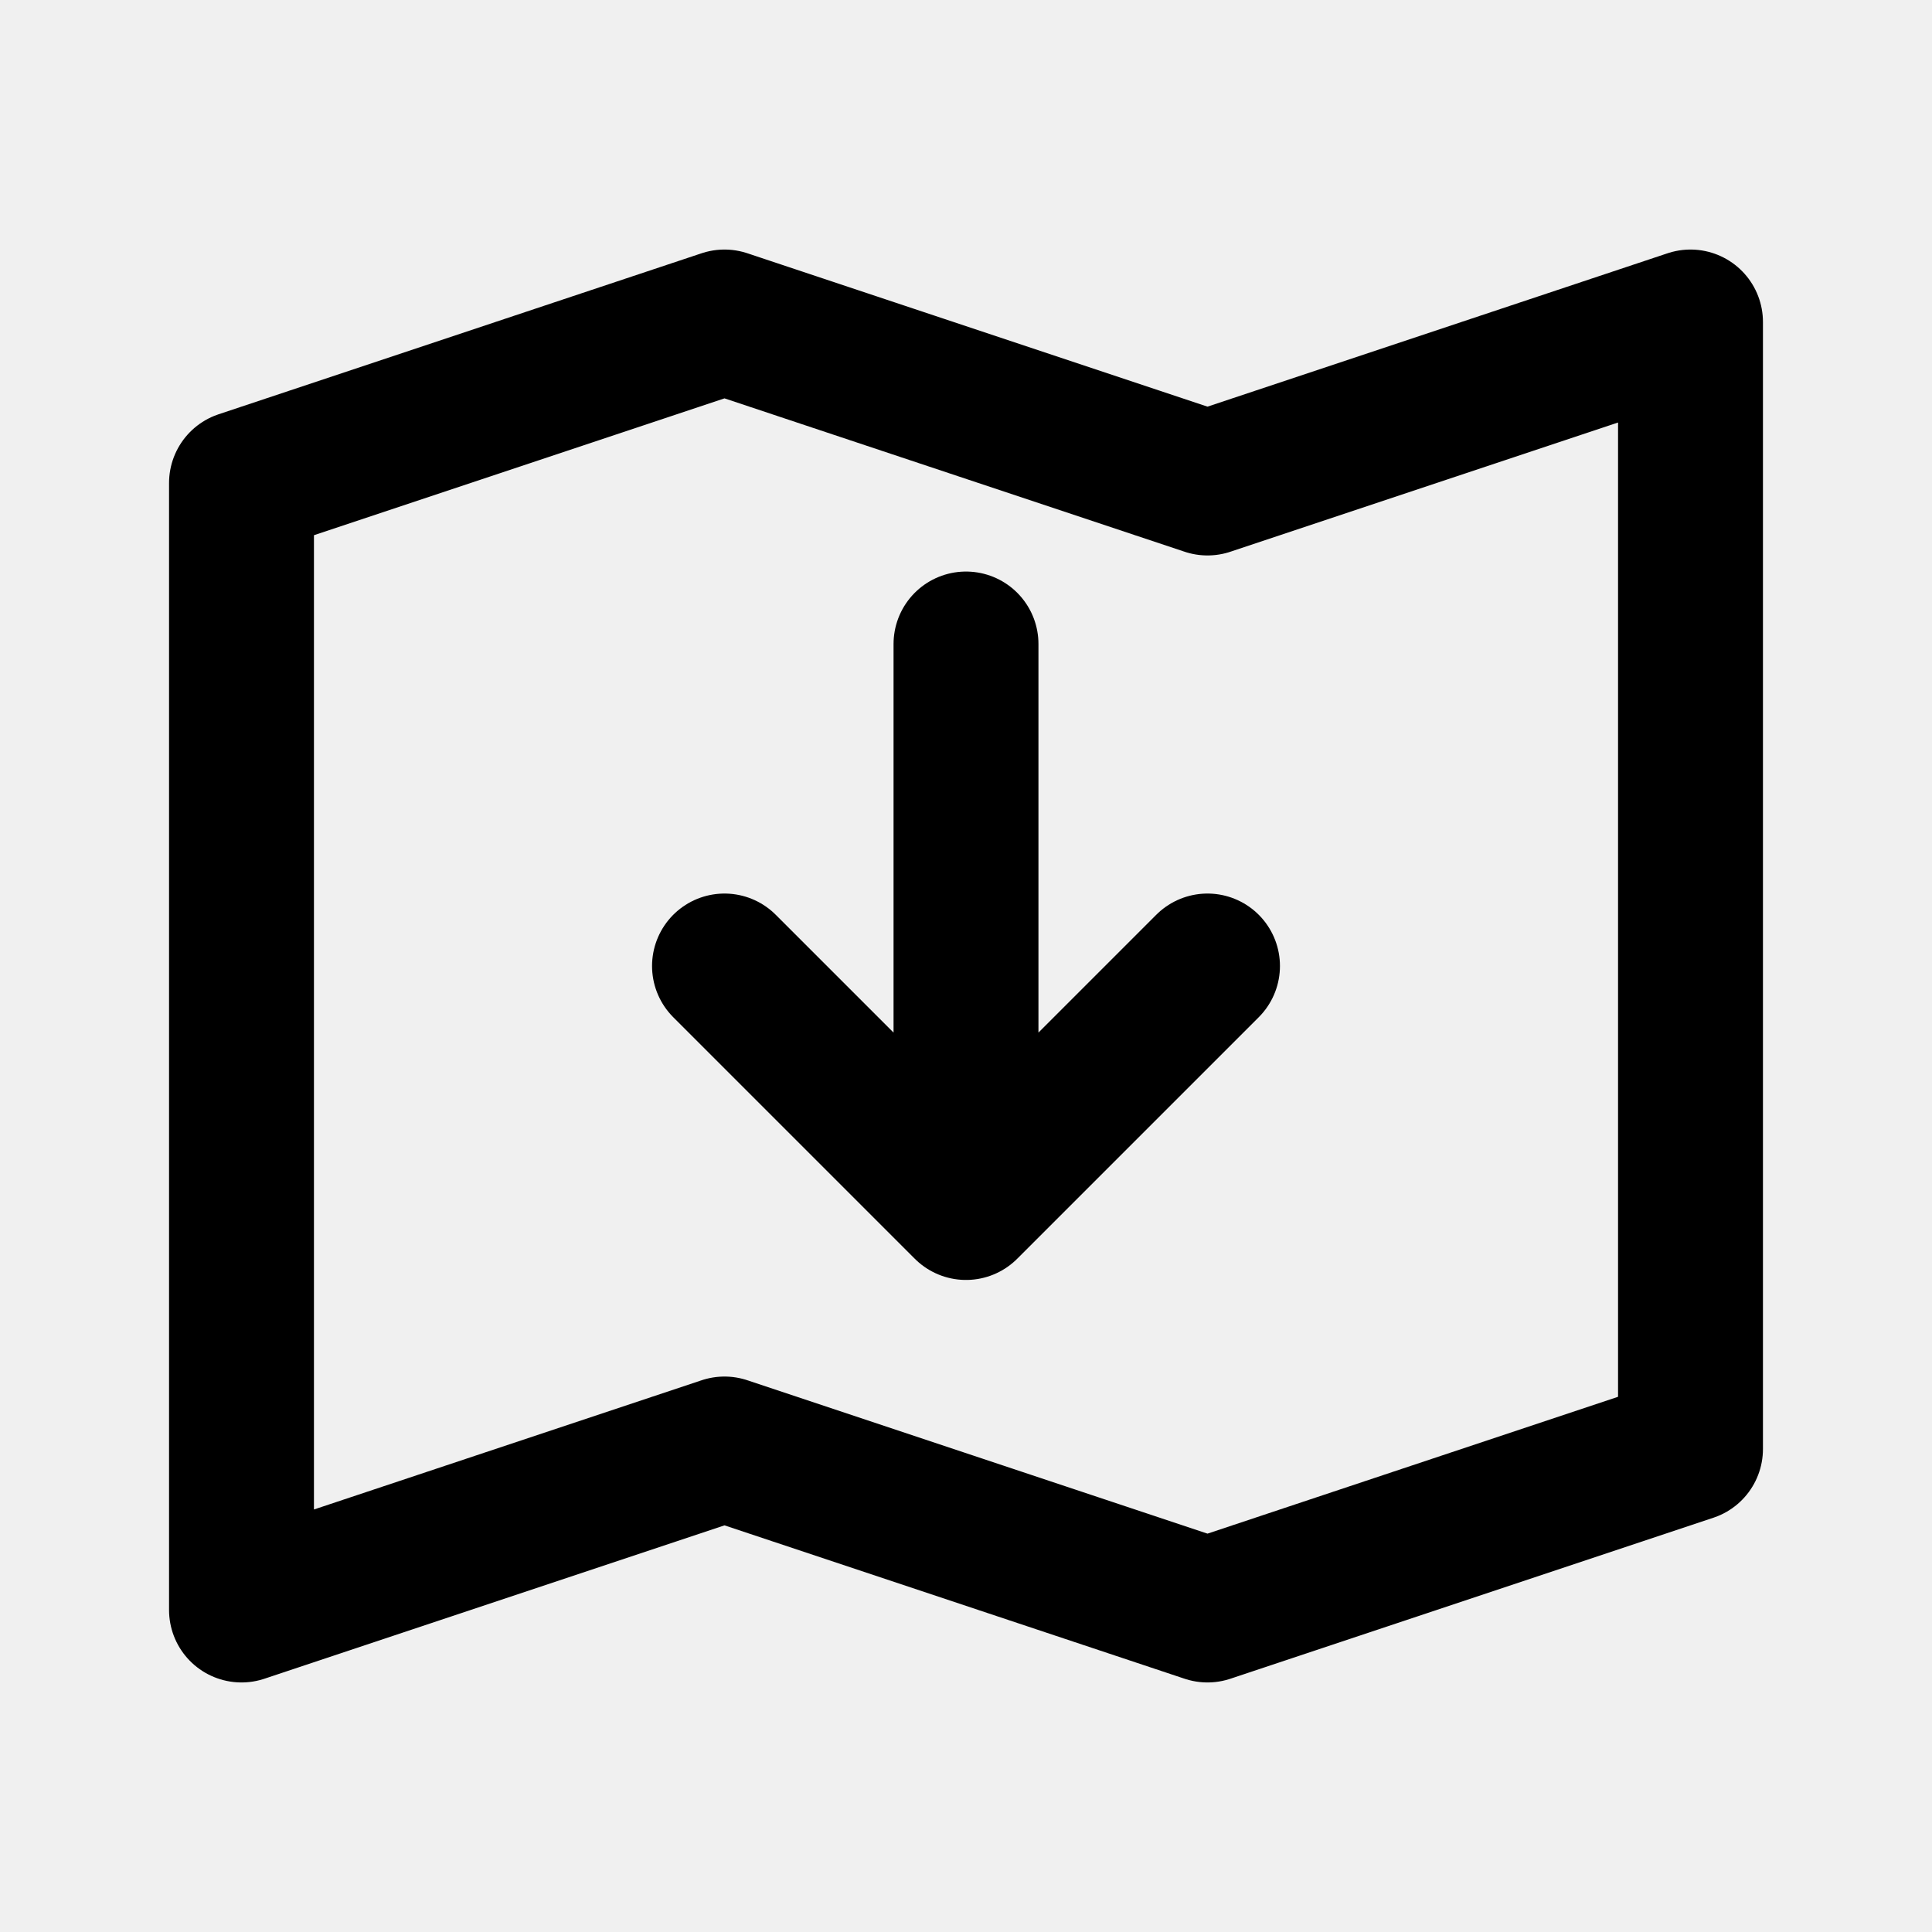
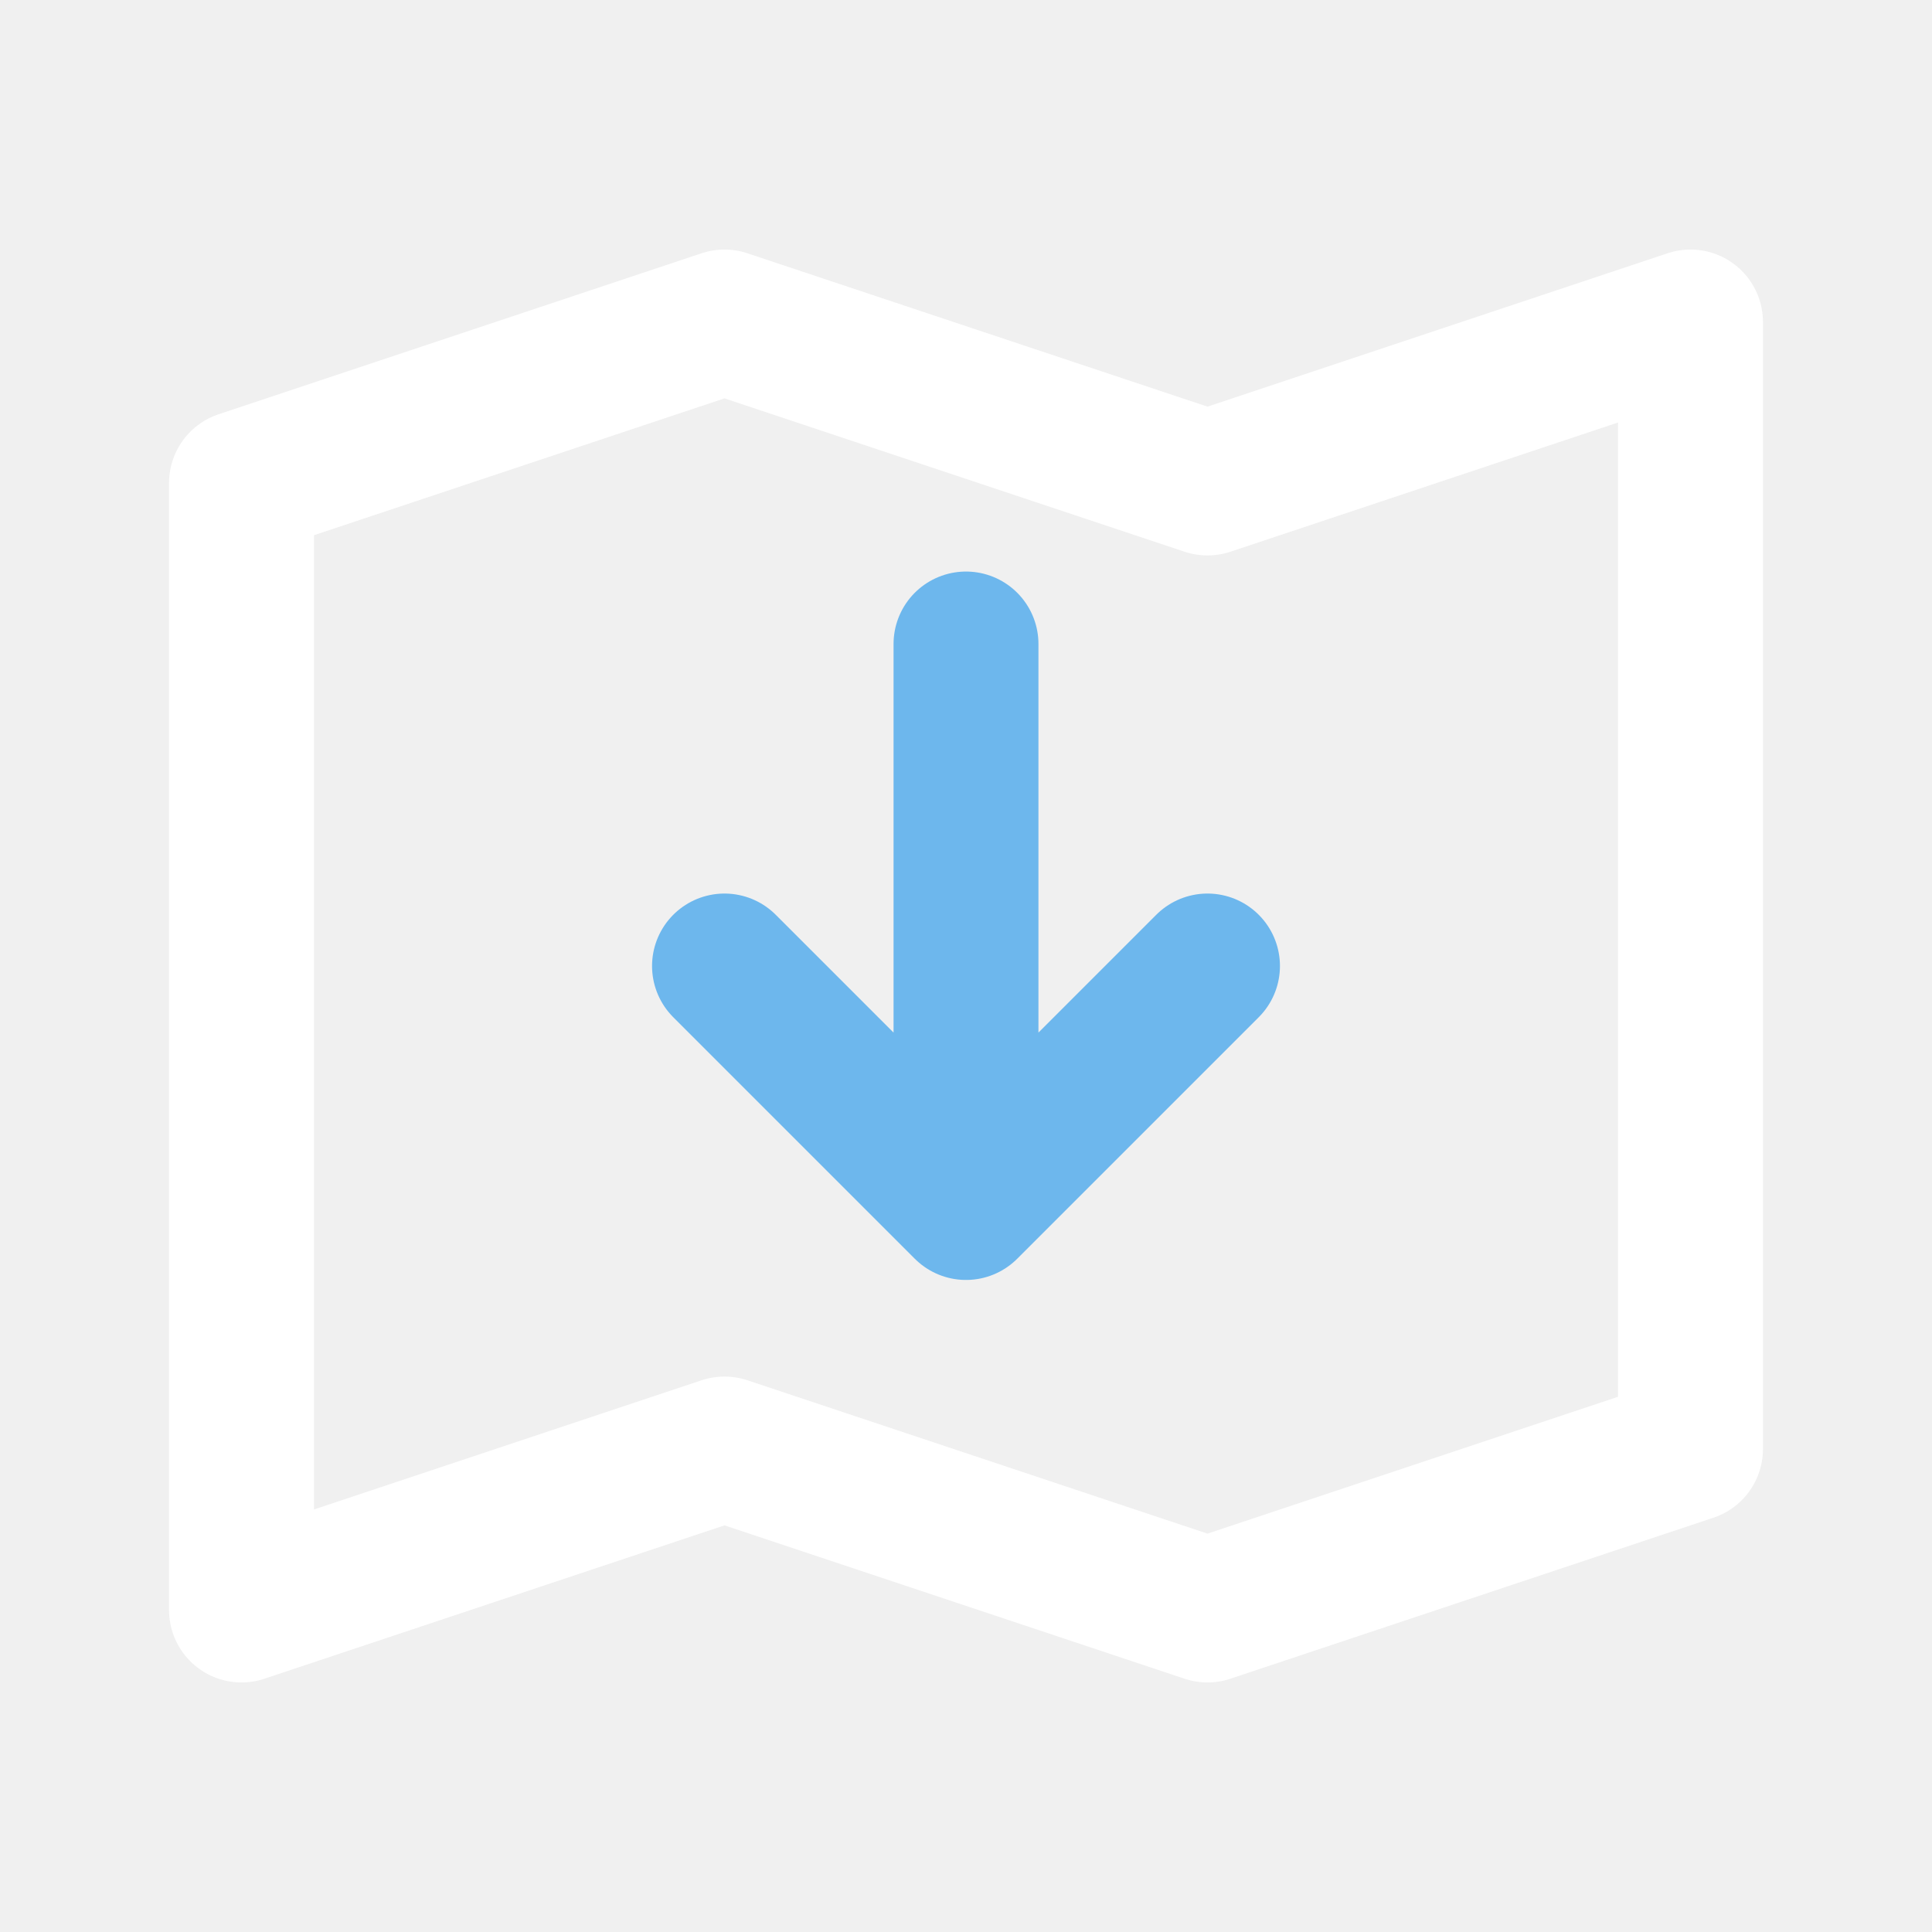
- <svg xmlns="http://www.w3.org/2000/svg" viewBox="0 0 24 24" fill="none" stroke="currentColor" stroke-width="1.8" stroke-linecap="round" stroke-linejoin="round">
-   <path d="M3 6l6-2 6 2 6-2v14l-6 2-6-2-6 2Z" stroke-dasharray="0" />
-   <path d="M12 8v7M9 12l3 3 3-3" />
+ <svg xmlns="http://www.w3.org/2000/svg" viewBox="0 0 24 24" fill="none" stroke-width="1.8" stroke-linecap="round" stroke-linejoin="round">
+   <path stroke="#FFFFFF" d="M3 6l6-2 6 2 6-2v14l-6 2-6-2-6 2Z" />
+   <path stroke="#6DB7ED" d="M12 8v7M9 12l3 3 3-3" />
</svg>
